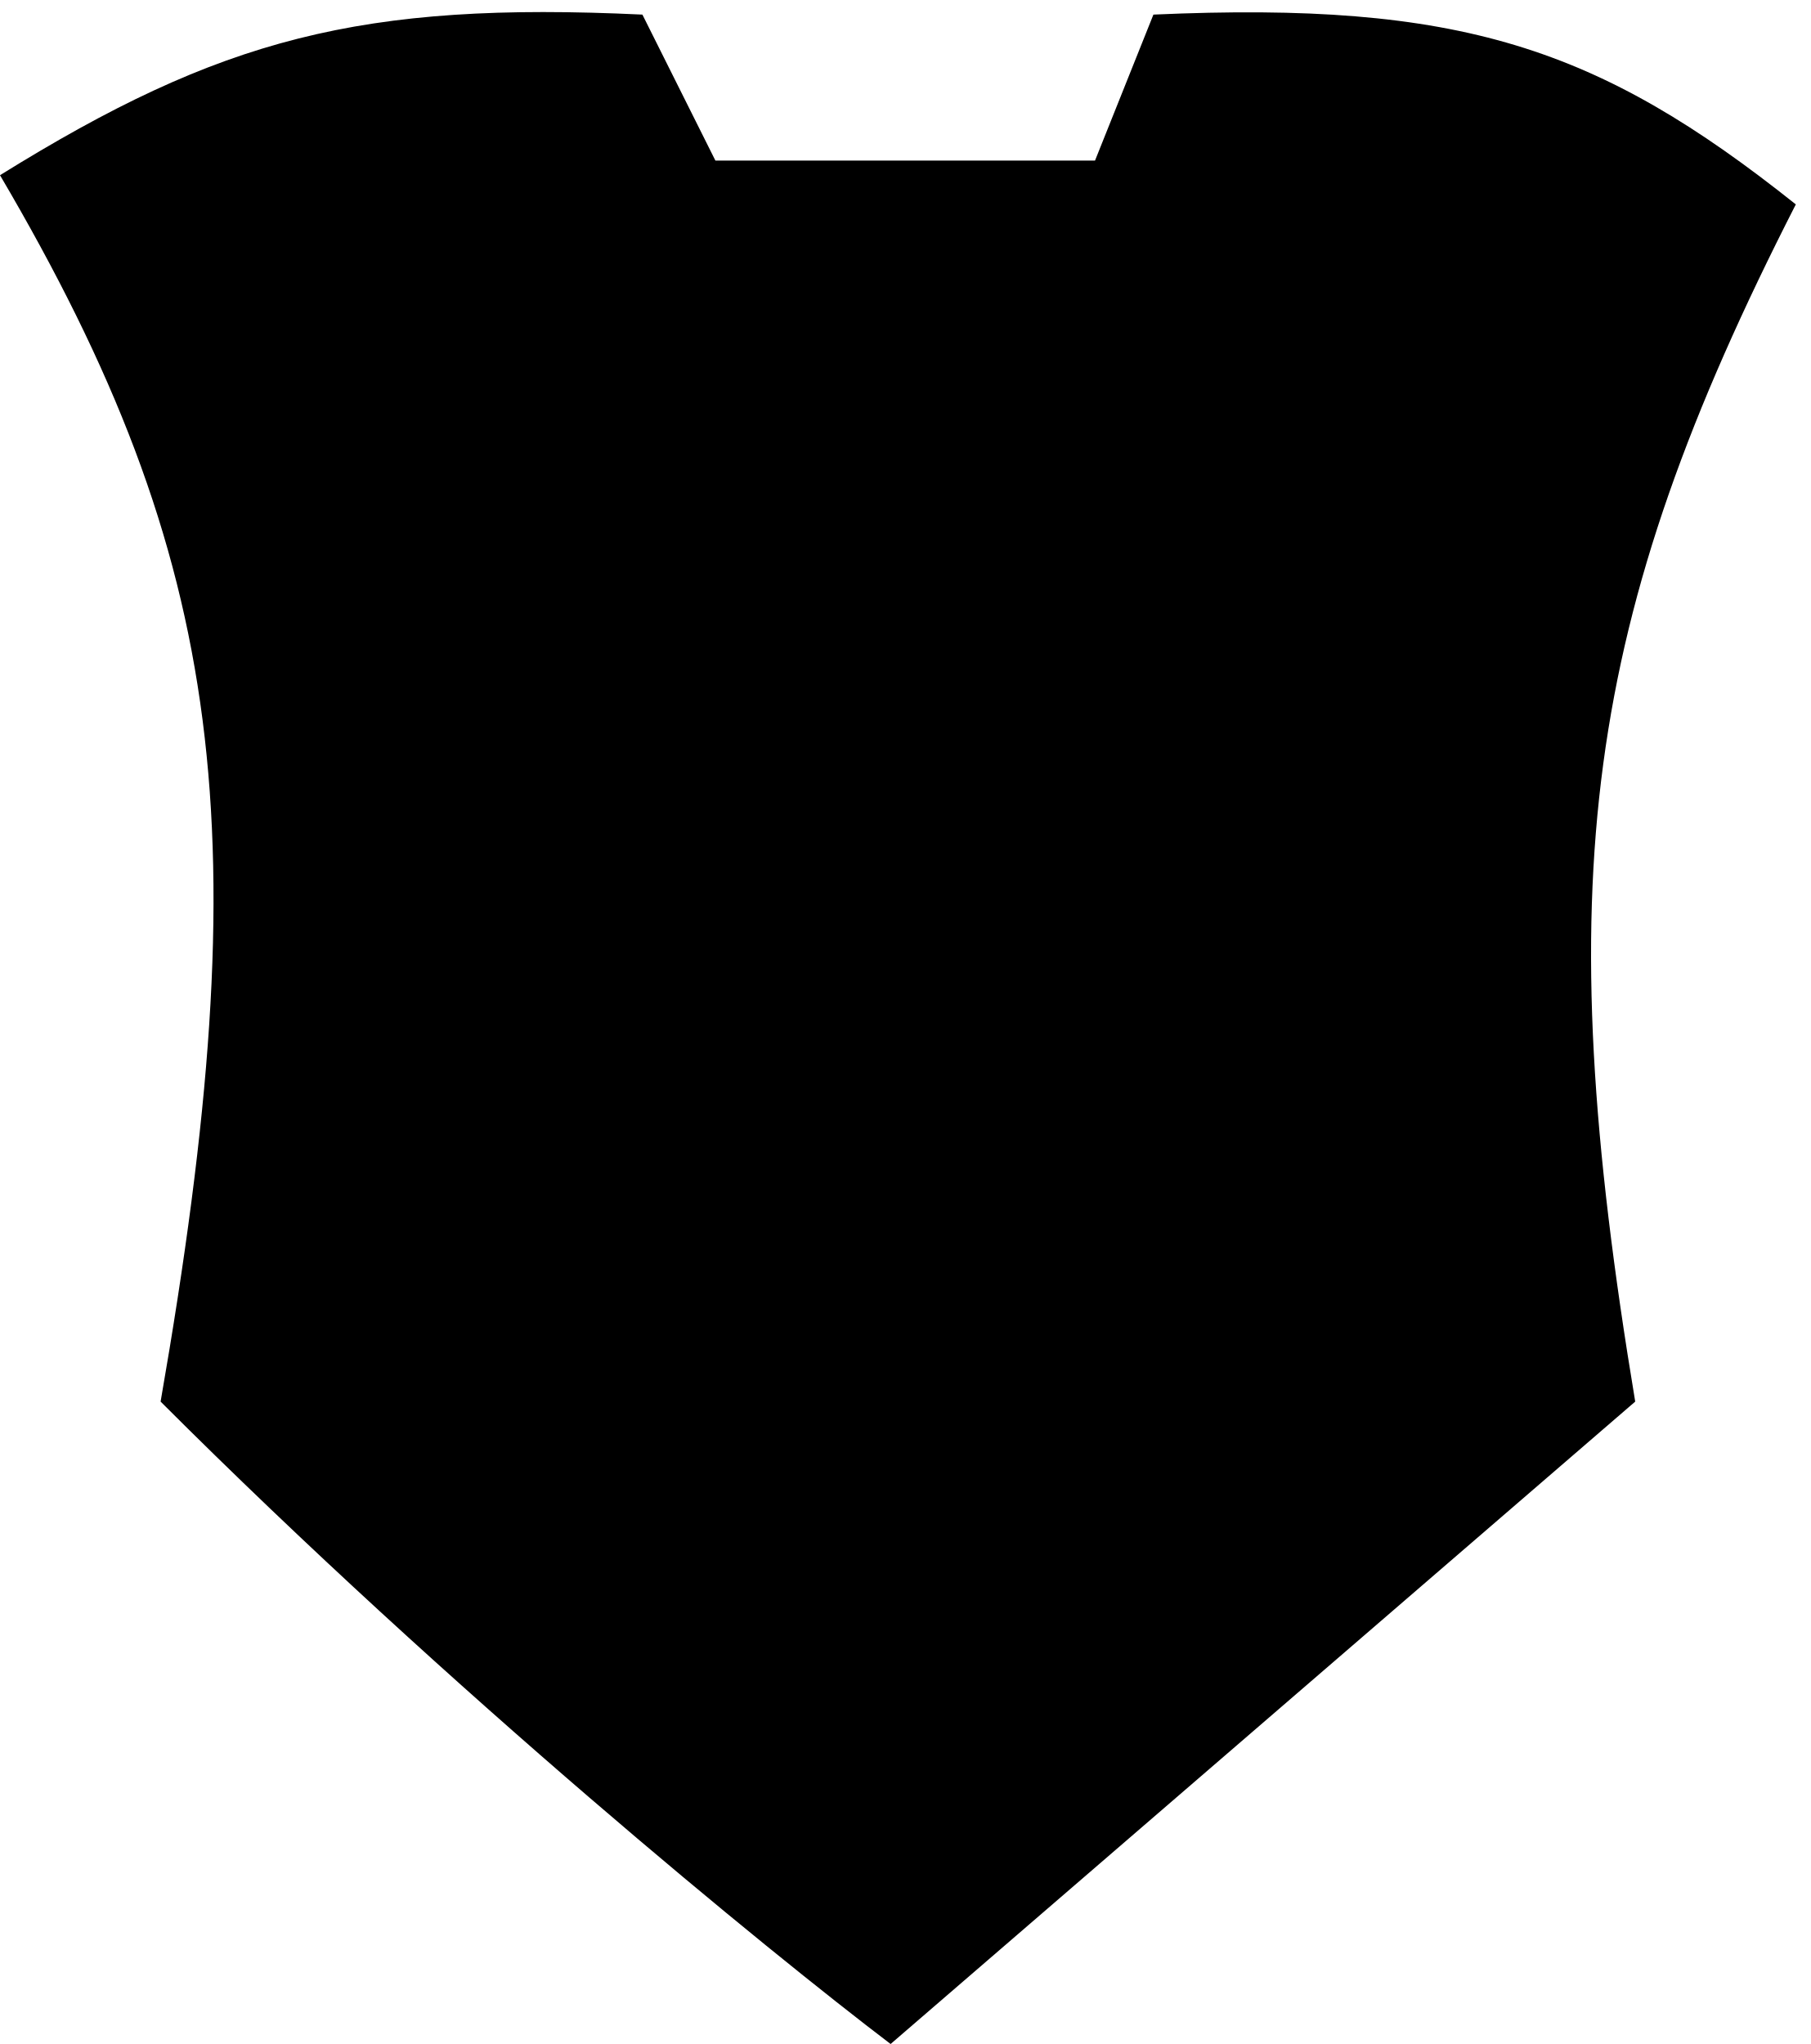
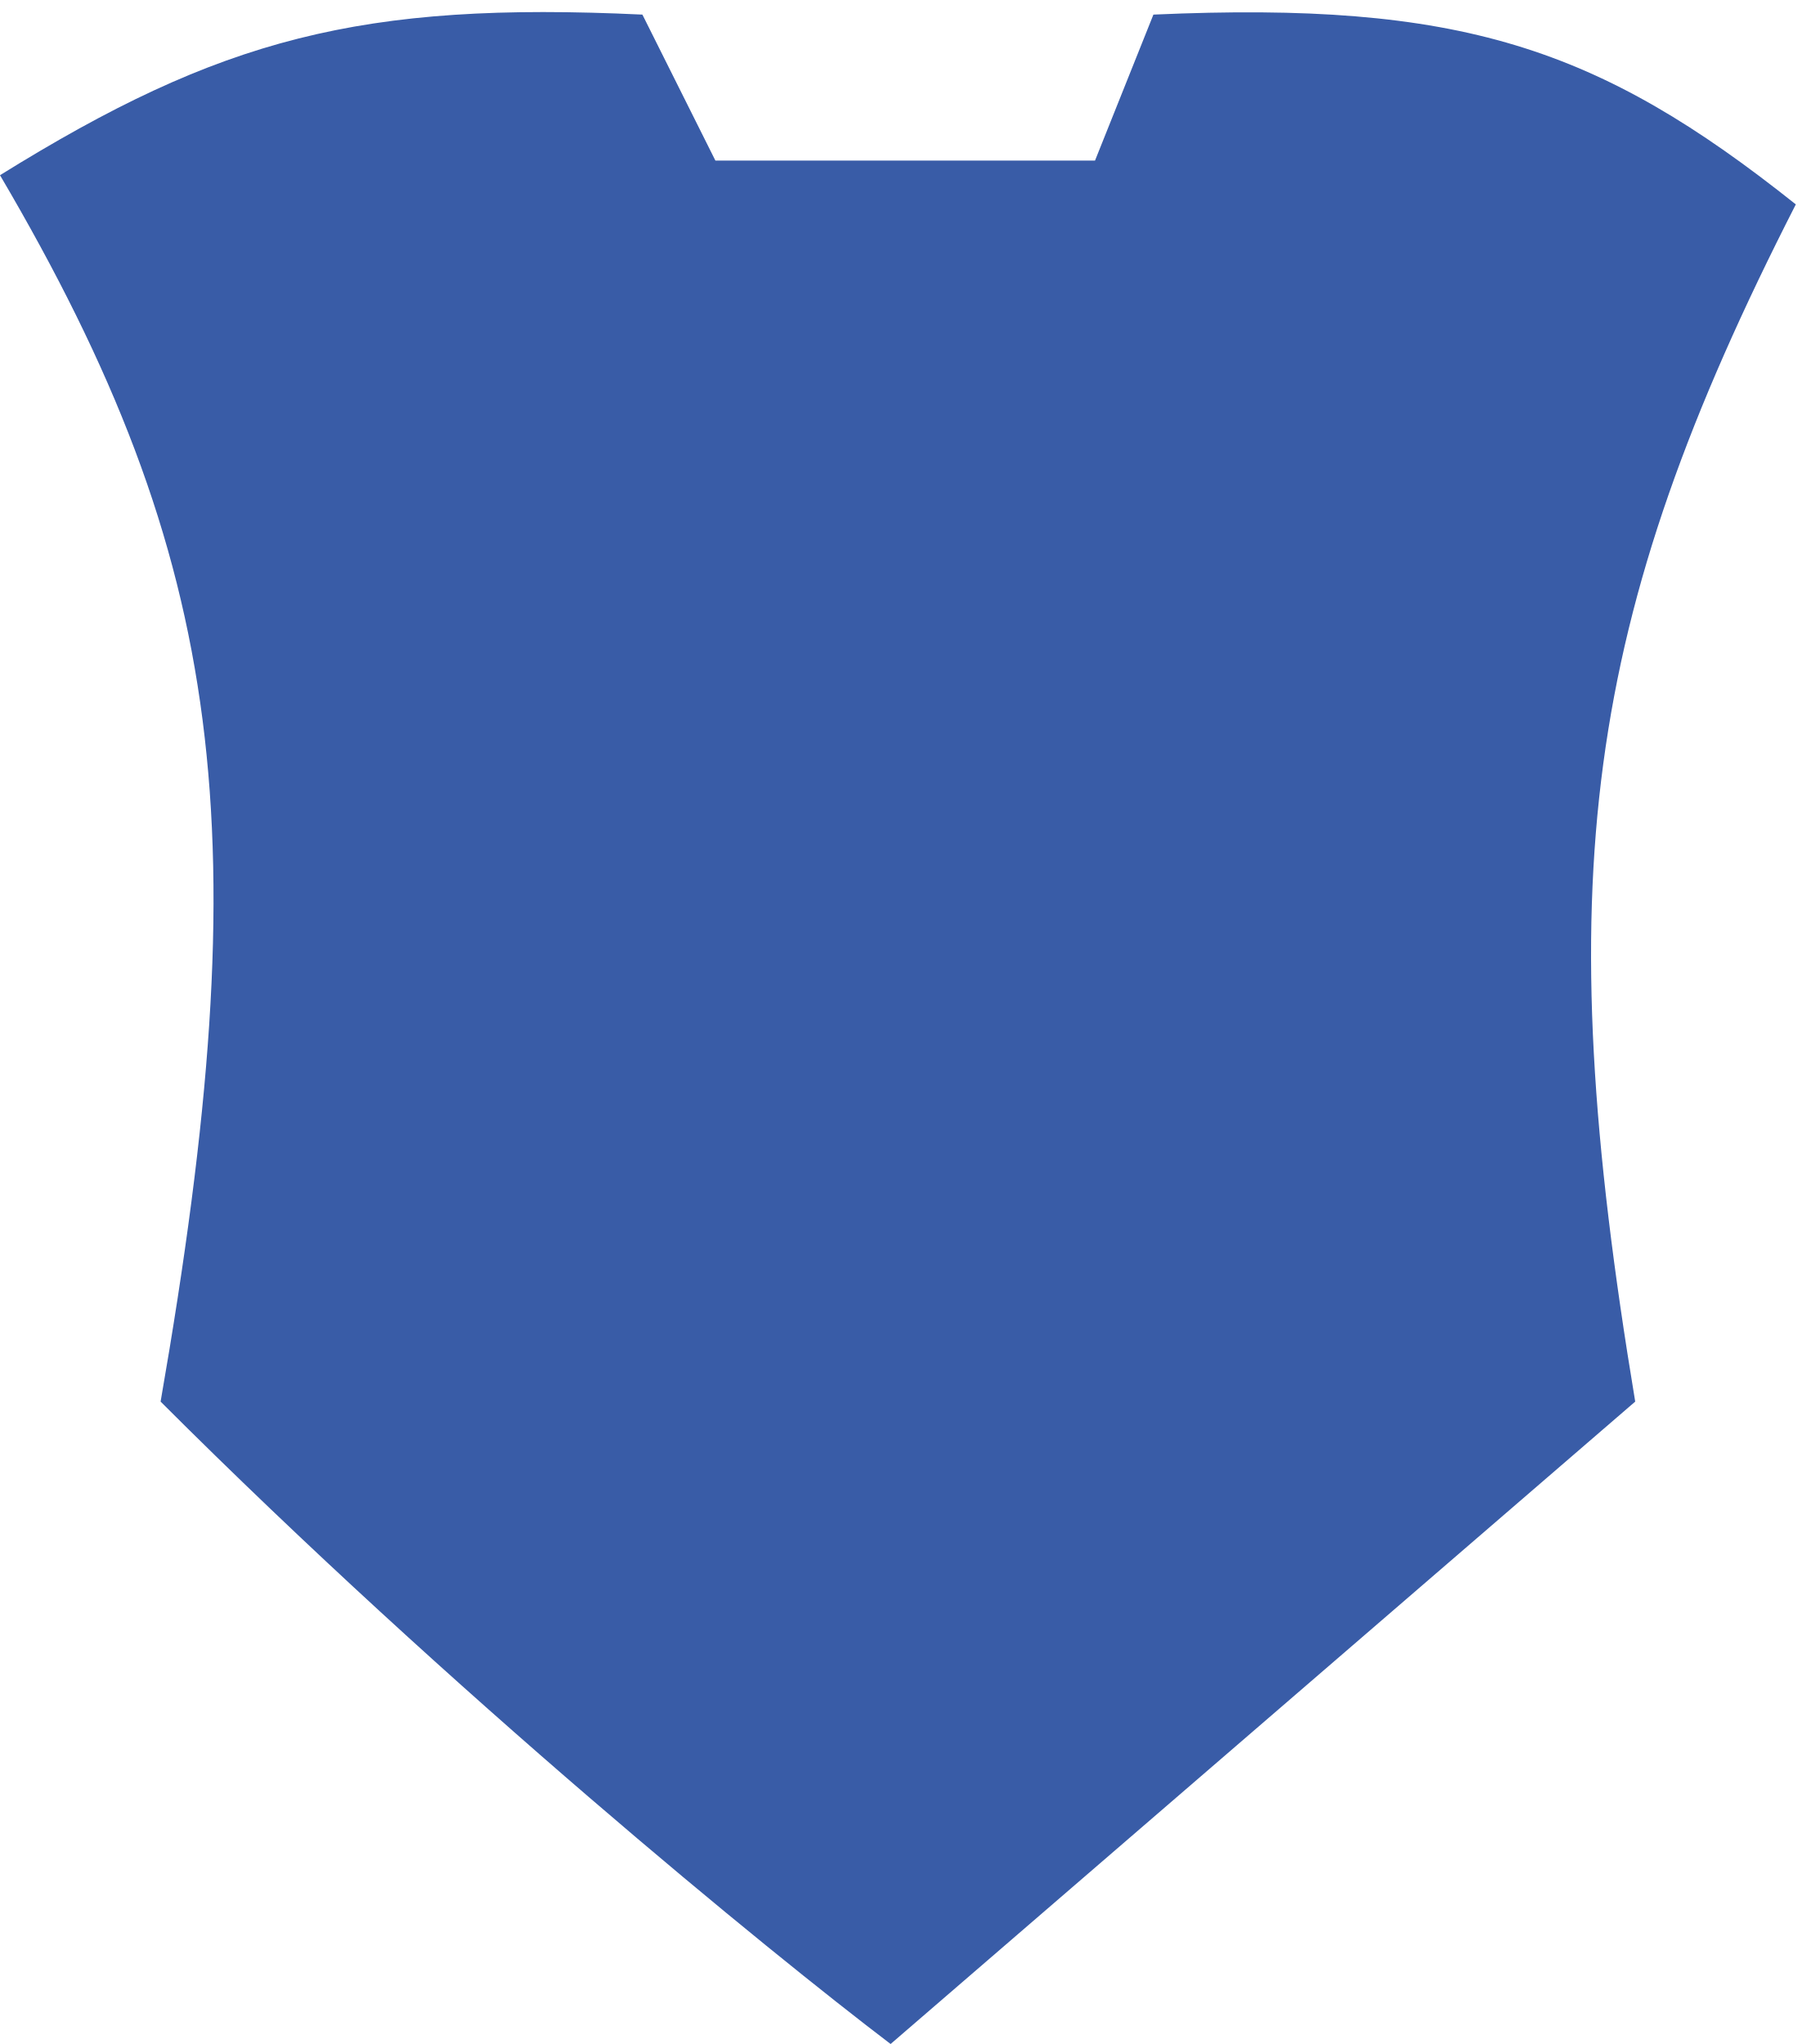
<svg xmlns="http://www.w3.org/2000/svg" width="62" height="70" viewBox="0 0 62 70" fill="none">
-   <path d="M5.5 48C8.891 28.531 7.776 19.225 0 6C7.555 1.31 12.36 0.044 22 0.5L24.5 5.5H37.5L39.5 0.5C50.005 0.032 54.727 1.603 61.5 7C54.219 21.258 53.03 30.161 56 48L30.5 70C26.333 66.834 15.5 58 5.5 48Z" fill="black" />
+   <path d="M5.5 48C8.891 28.531 7.776 19.225 0 6C7.555 1.31 12.36 0.044 22 0.5L24.5 5.5H37.5L39.5 0.5C50.005 0.032 54.727 1.603 61.5 7C54.219 21.258 53.03 30.161 56 48L30.5 70C26.333 66.834 15.5 58 5.5 48Z" fill="#395ca7" />
</svg>
